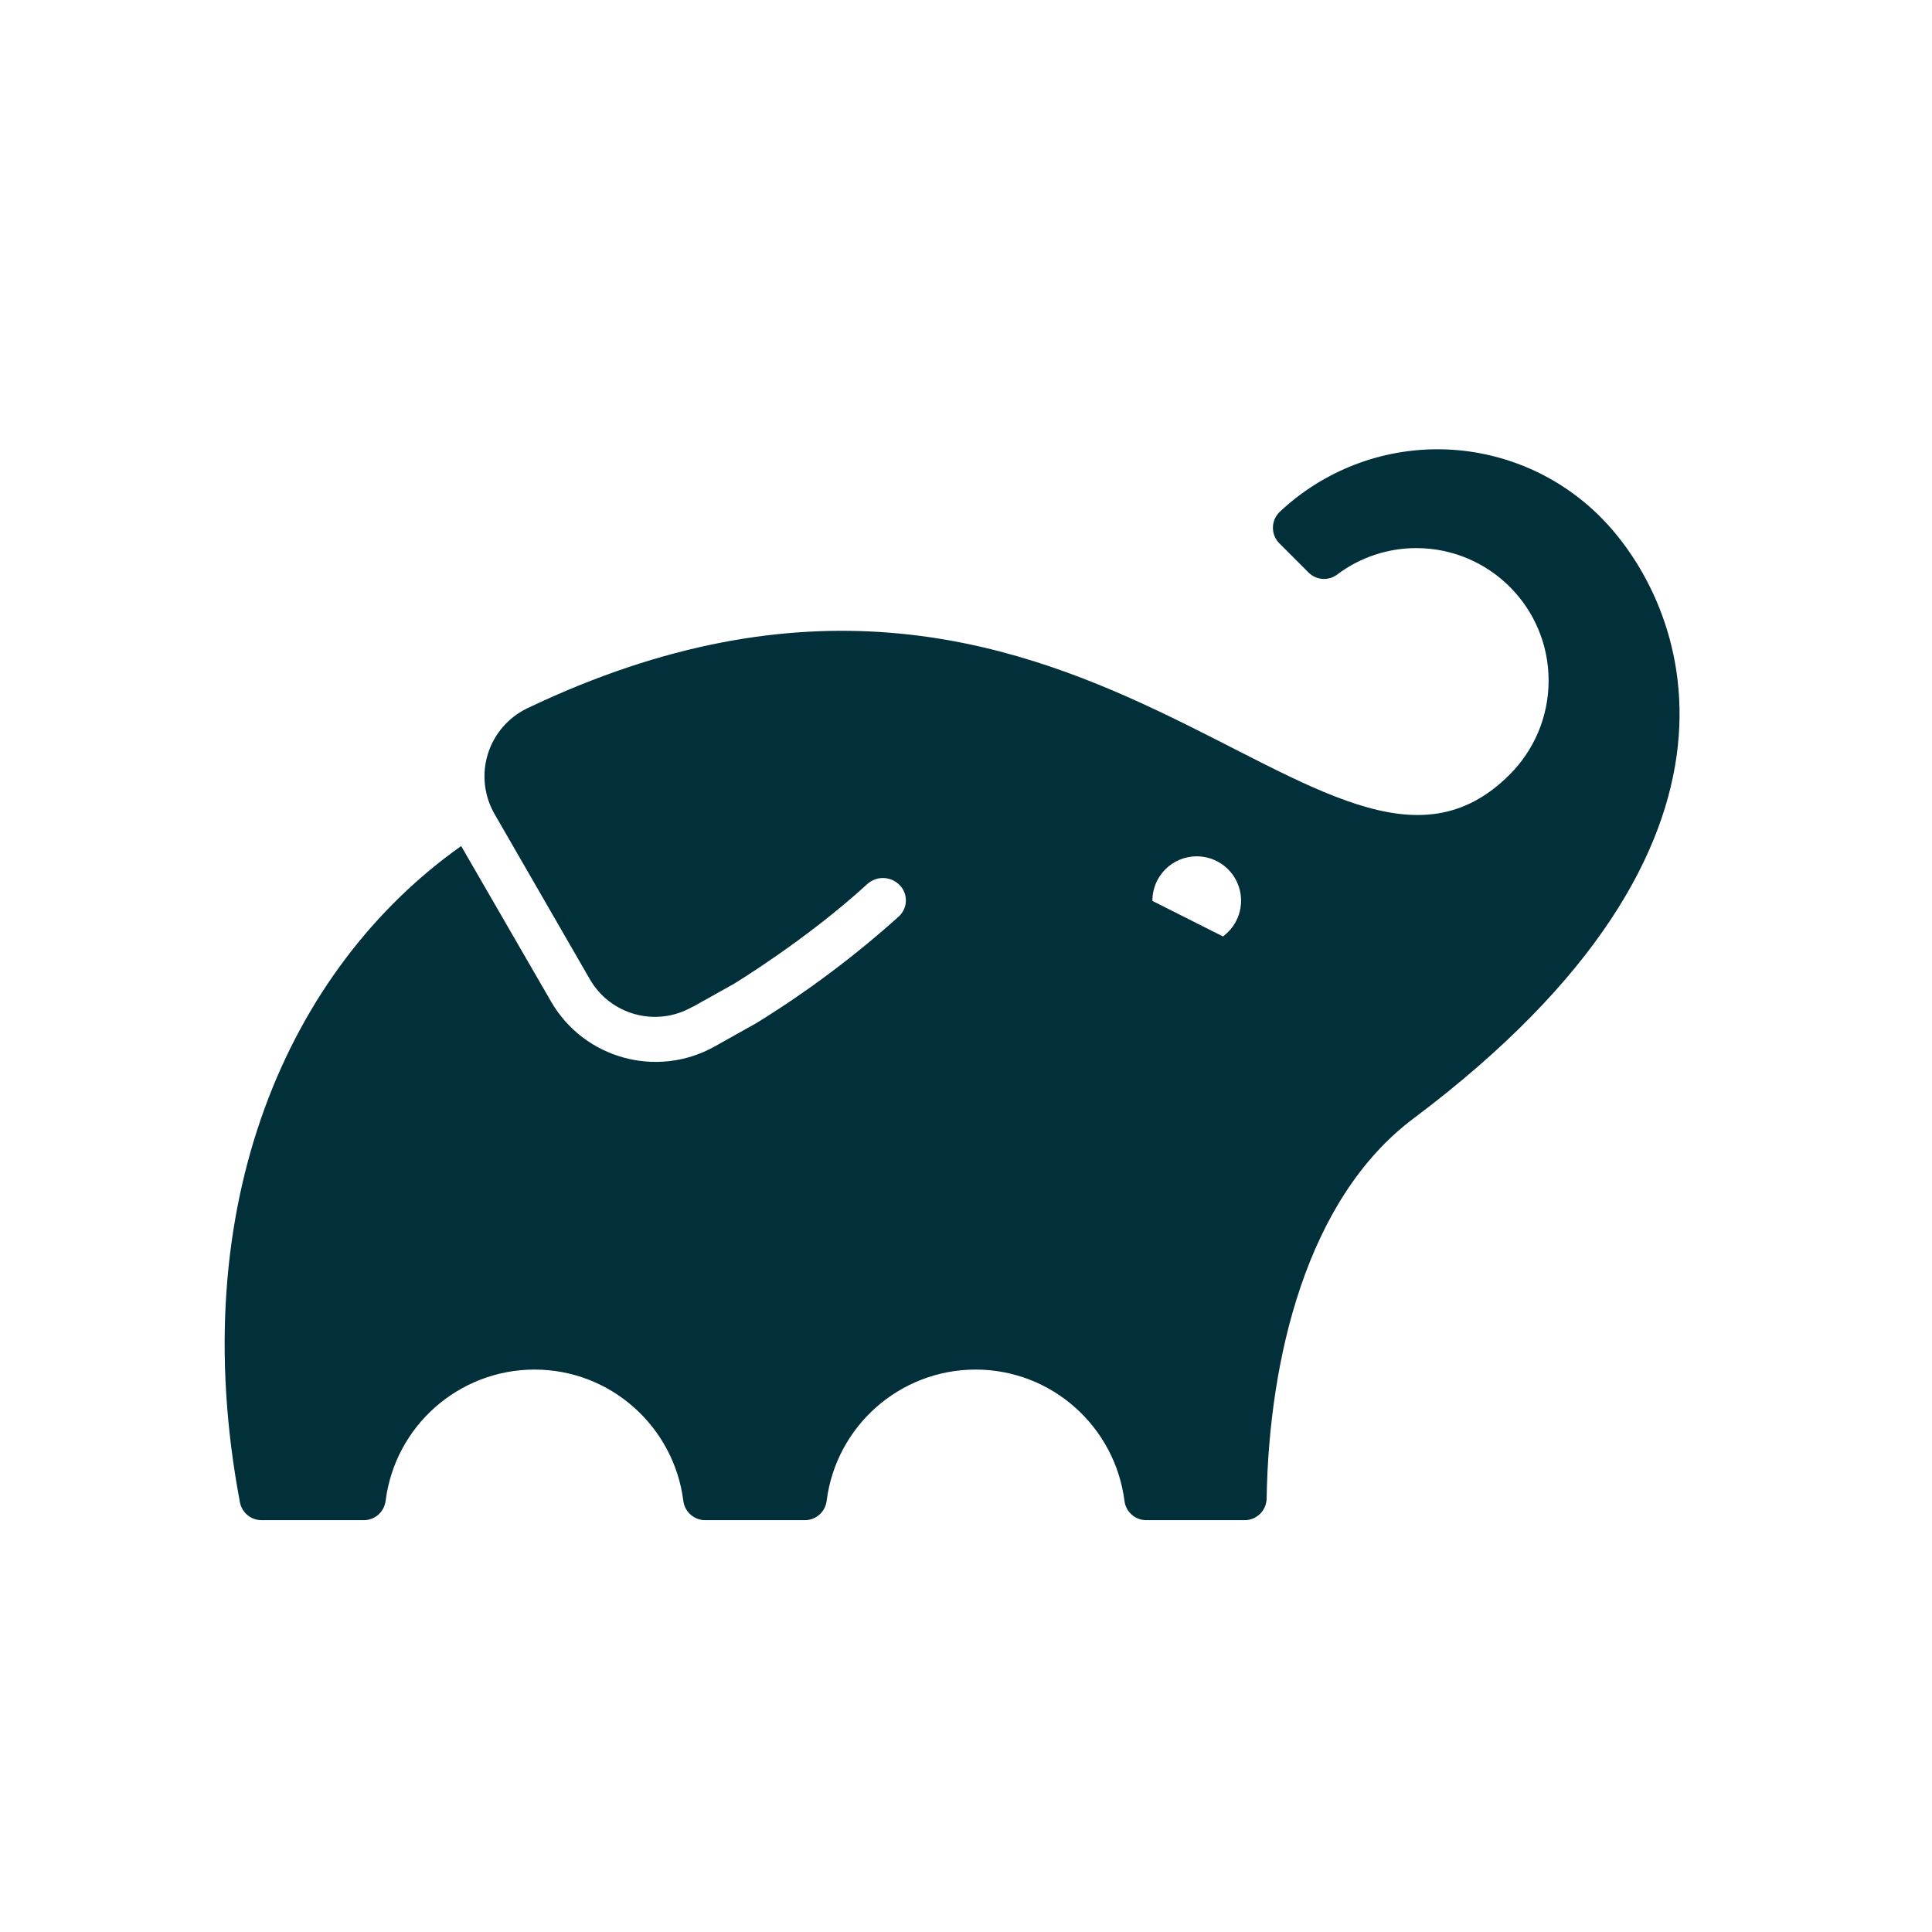
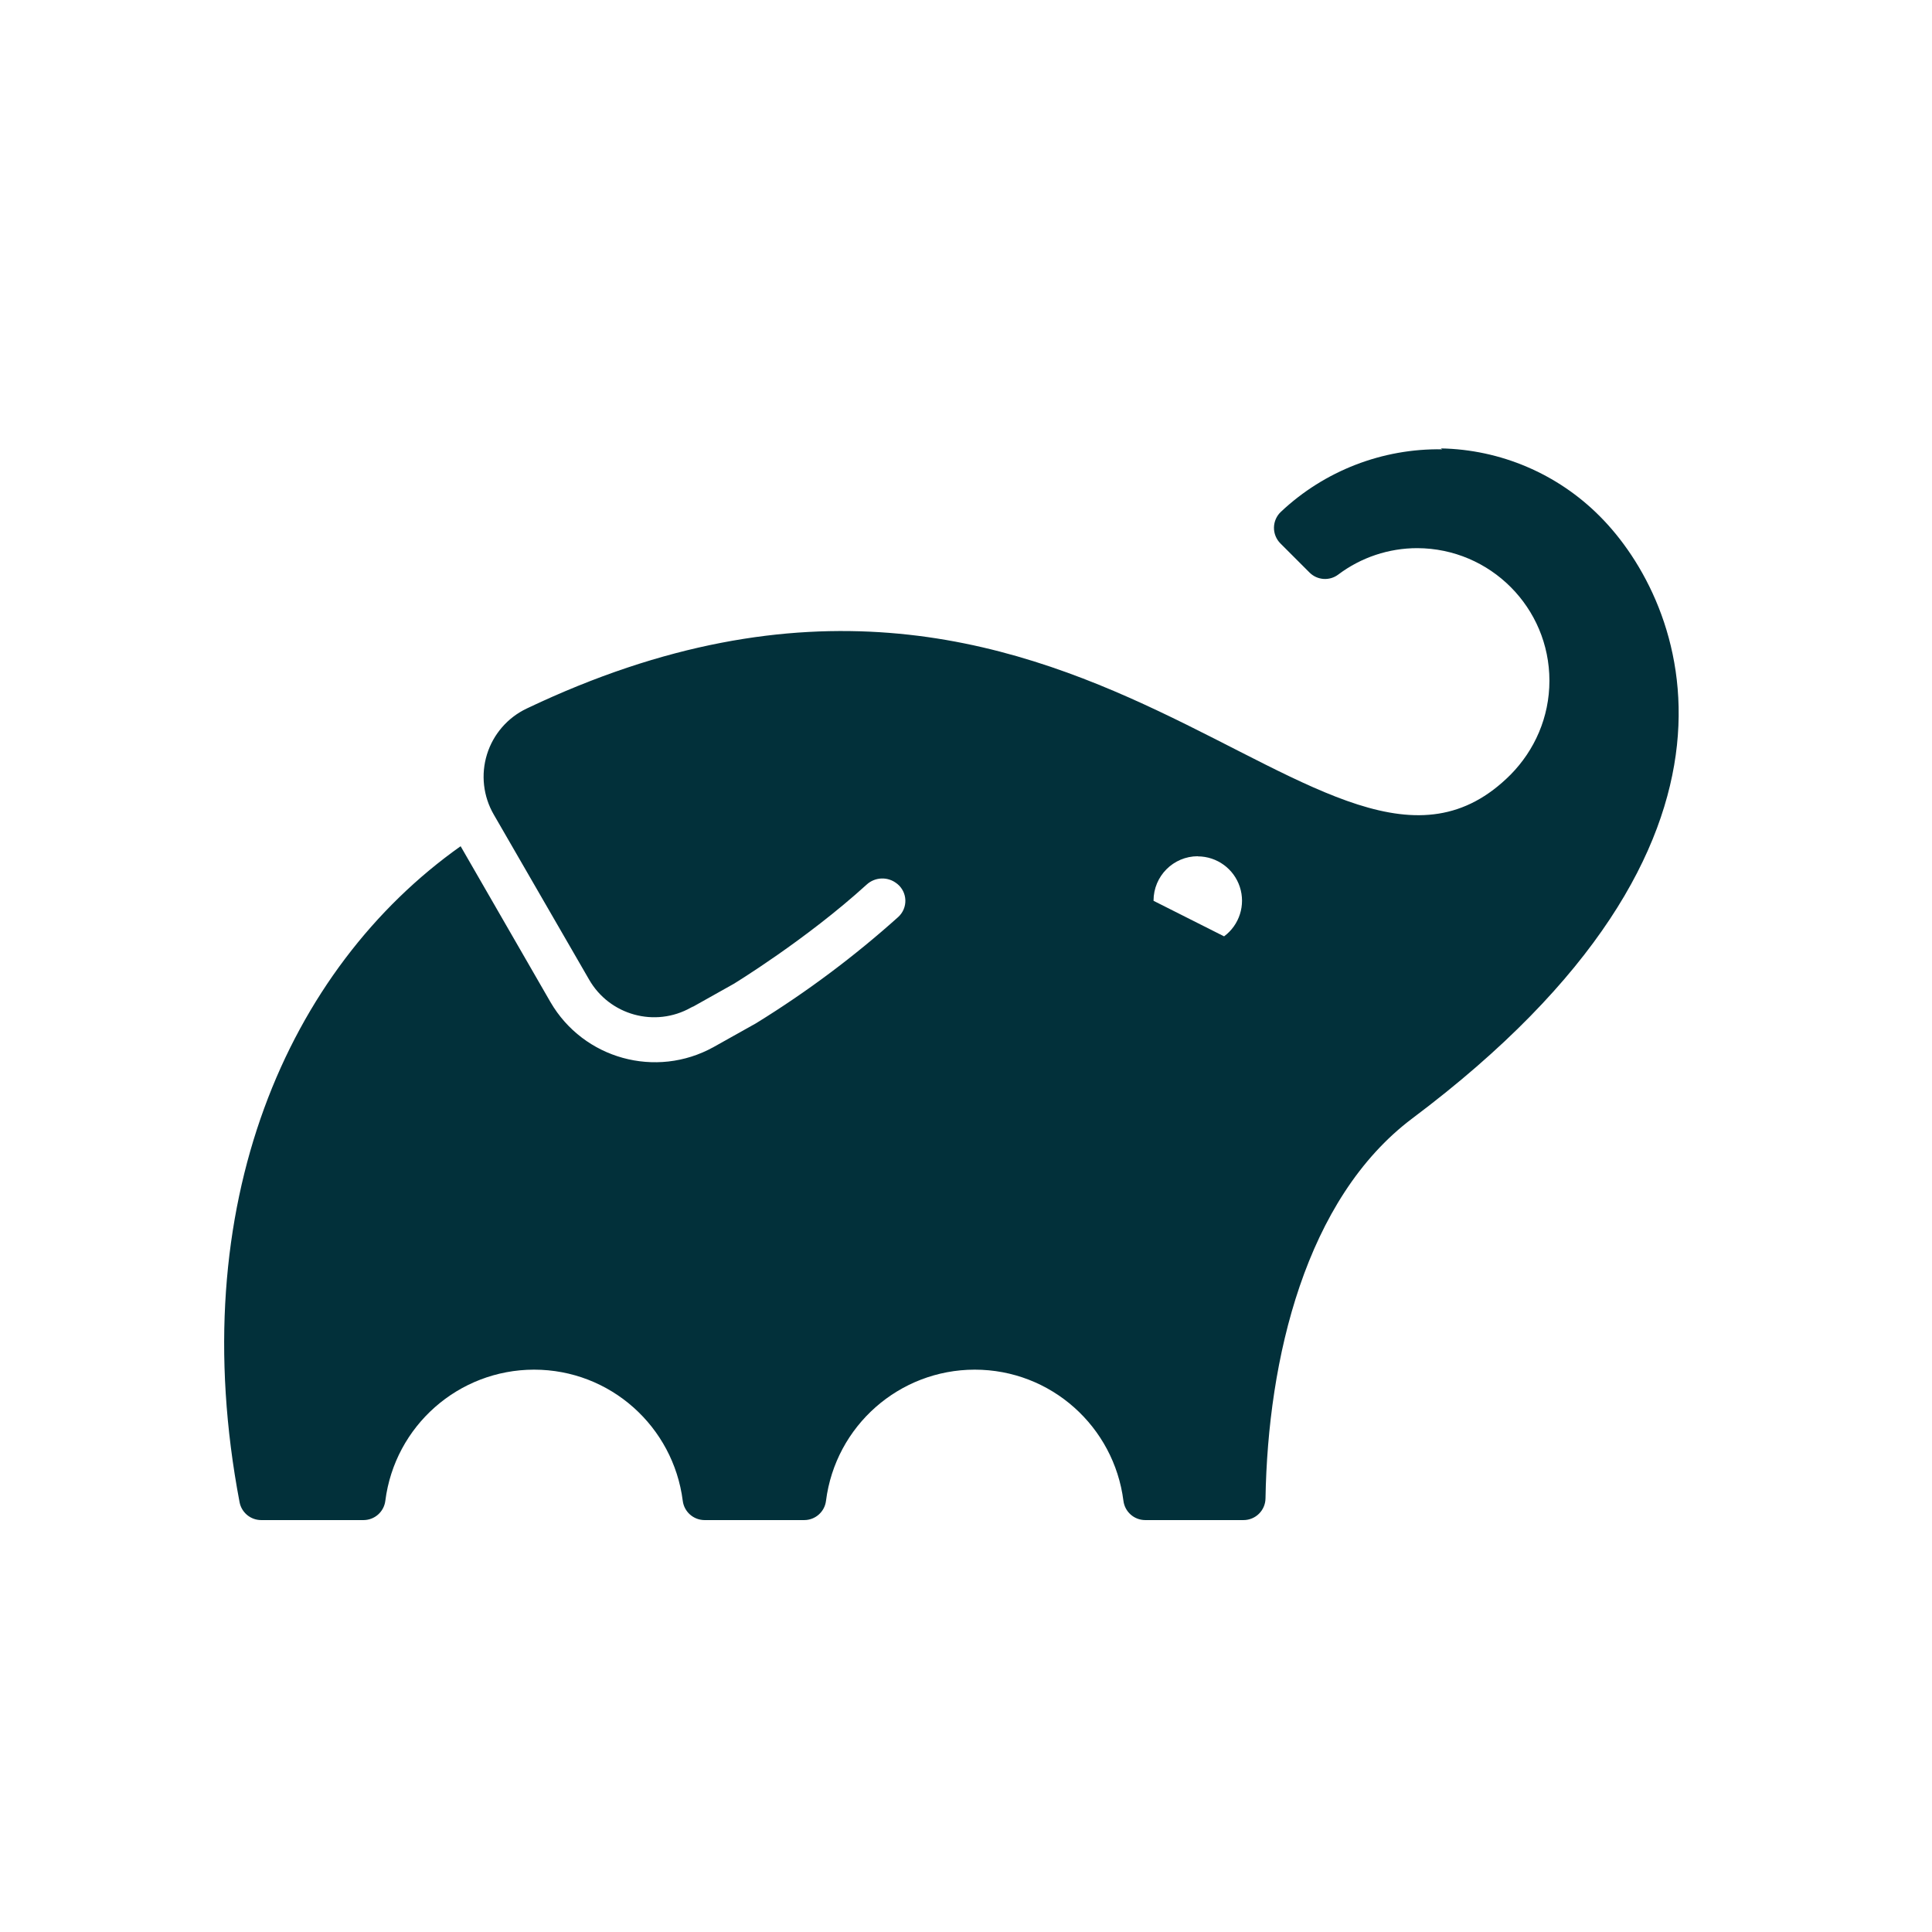
- <svg xmlns="http://www.w3.org/2000/svg" width="43" height="43" version="1.1" id="svg1238">
-   <defs id="defs1234">
-     <path d="M27.22 20.842l-1.571-.791v-.004c0-.546.441-.988.986-.988a.987.987 0 01.584 1.783m8.404-9.334a5.124 5.124 0 00-7.137-.12.49.49 0 00-.011.705l.647.648a.488.488 0 00.639.046 2.921 2.921 0 011.762-.588 2.947 2.947 0 012.943 2.95c0 .815-.33 1.553-.862 2.087-4.075 4.088-9.518-7.367-21.864-1.474a1.68 1.68 0 00-.732 2.358l2.118 3.672a1.672 1.672 0 002.268.625l.053-.03-.042.03.939-.527s1.614-.98 2.957-2.212a.517.517 0 01.674-.021l.003.001.003.003a.486.486 0 01.022.738 22.053 22.053 0 01-3.137 2.352l-.031.018-.94.527a2.688 2.688 0 01-3.628-1l-2.003-3.465C6.42 21.553 4.088 26.799 5.34 33.435a.49.49 0 00.48.399h2.278a.489.489 0 00.484-.428 3.344 3.344 0 013.314-2.923c1.7 0 3.104 1.274 3.313 2.923a.49.49 0 00.485.428h2.221a.488.488 0 00.484-.428 3.345 3.345 0 013.314-2.923c1.7 0 3.104 1.274 3.314 2.923a.489.489 0 00.484.428h2.193a.489.489 0 00.488-.482c.052-3.105.885-6.67 3.265-8.455 8.238-6.181 6.07-11.478 4.166-13.389" id="a" />
-   </defs>
-   <path id="use1236" style="fill:#02303a;fill-rule:evenodd" d="M 32.078 10 A 5.124 5.124 0 0 0 28.486 11.389 A 0.49 0.49 0 0 0 28.475 12.094 L 29.121 12.74 A 0.488 0.488 0 0 0 29.762 12.787 A 2.921 2.921 0 0 1 31.523 12.199 A 2.947 2.947 0 0 1 34.467 15.148 C 34.467 15.963 34.136 16.702 33.604 17.236 C 29.529 21.324 24.086 9.869 11.74 15.762 A 1.68 1.68 0 0 0 11.008 18.119 L 13.127 21.793 A 1.672 1.672 0 0 0 15.395 22.418 L 15.447 22.387 L 15.404 22.418 L 16.344 21.891 C 16.344 21.891 17.958 20.91 19.301 19.678 A 0.517 0.517 0 0 1 19.975 19.656 L 19.979 19.658 L 19.98 19.66 A 0.486 0.486 0 0 1 20.004 20.398 A 22.053 22.053 0 0 1 16.865 22.752 L 16.836 22.77 L 15.895 23.297 A 2.688 2.688 0 0 1 12.268 22.297 L 10.264 18.83 C 6.42 21.552 4.088 26.8 5.34 33.436 A 0.49 0.49 0 0 0 5.82 33.834 L 8.098 33.834 A 0.489 0.489 0 0 0 8.582 33.406 A 3.344 3.344 0 0 1 11.896 30.482 C 13.596 30.482 15 31.757 15.209 33.406 A 0.49 0.49 0 0 0 15.693 33.834 L 17.914 33.834 A 0.488 0.488 0 0 0 18.398 33.406 A 3.345 3.345 0 0 1 21.713 30.482 C 23.413 30.482 24.817 31.757 25.027 33.406 A 0.489 0.489 0 0 0 25.512 33.834 L 27.703 33.834 A 0.489 0.489 0 0 0 28.191 33.352 C 28.243 30.247 29.077 26.681 31.457 24.896 C 39.695 18.715 37.527 13.419 35.623 11.508 A 5.124 5.124 0 0 0 32.078 10 z M 26.635 19.059 A 0.987 0.987 0 0 1 27.219 20.842 L 25.648 20.051 L 25.648 20.047 C 25.648 19.501 26.09 19.059 26.635 19.059 z " />
+ <svg xmlns="http://www.w3.org/2000/svg" width="43" height="43" version="1.1">
+   <path d="m32.1 10a5.12 5.12 0 0 0-3.59 1.39 0.49 0.49 0 0 0-0.012 0.705l0.646 0.646a0.488 0.488 0 0 0 0.641 0.047 2.92 2.92 0 0 1 1.76-0.588 2.95 2.95 0 0 1 2.94 2.95c0 0.815-0.331 1.55-0.863 2.09-4.08 4.09-9.52-7.37-21.9-1.47a1.68 1.68 0 0 0-0.732 2.36l2.12 3.67a1.67 1.67 0 0 0 2.27 0.625l0.053-0.031-0.043 0.031 0.939-0.527s1.61-0.981 2.96-2.21a0.517 0.517 0 0 1 0.674-0.021l0.004 0.002 0.002 0.002a0.486 0.486 0 0 1 0.023 0.738 22.1 22.1 0 0 1-3.14 2.35l-0.029 0.018-0.941 0.527a2.69 2.69 0 0 1-3.63-1l-2-3.47c-3.84 2.72-6.18 7.97-4.92 14.6a0.49 0.49 0 0 0 0.48 0.398h2.28a0.489 0.489 0 0 0 0.484-0.428 3.34 3.34 0 0 1 3.31-2.92c1.7 0 3.1 1.27 3.31 2.92a0.49 0.49 0 0 0 0.484 0.428h2.22a0.488 0.488 0 0 0 0.484-0.428 3.34 3.34 0 0 1 3.31-2.92c1.7 0 3.1 1.27 3.31 2.92a0.489 0.489 0 0 0 0.484 0.428h2.19a0.489 0.489 0 0 0 0.488-0.482c0.052-3.1 0.886-6.67 3.27-8.46 8.24-6.18 6.07-11.5 4.17-13.4a5.12 5.12 0 0 0-3.54-1.51zm-5.44 9.06a0.987 0.987 0 0 1 0.584 1.78l-1.57-0.791v-0.004c0-0.546 0.441-0.988 0.986-0.988z" fill="#02303a" fill-rule="evenodd" />
</svg>
